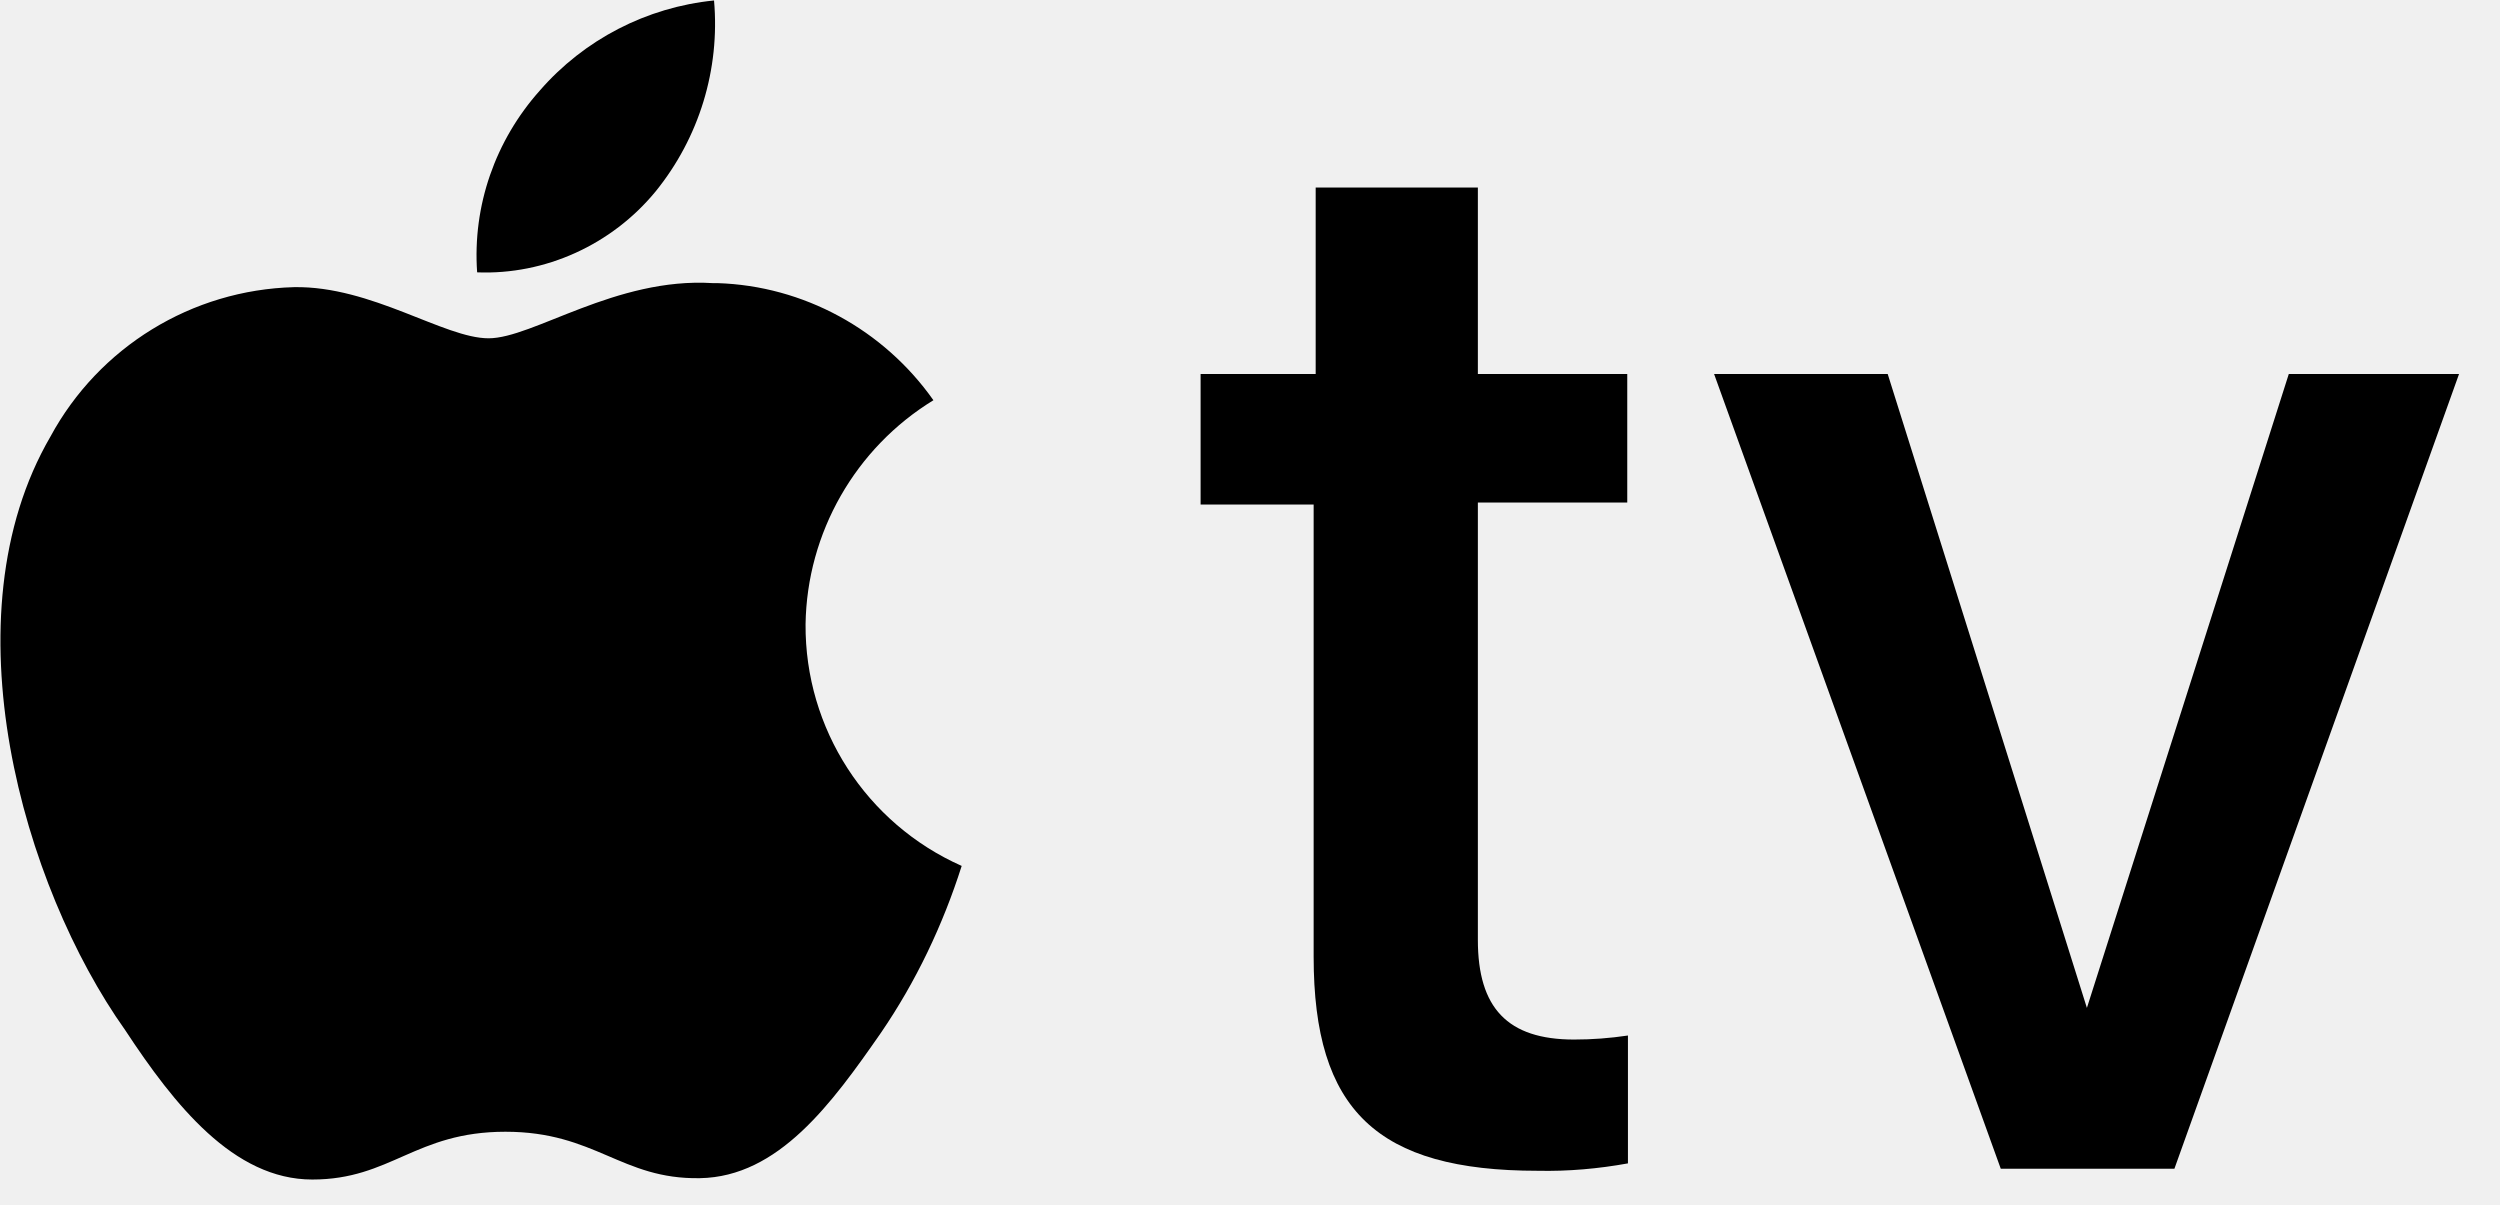
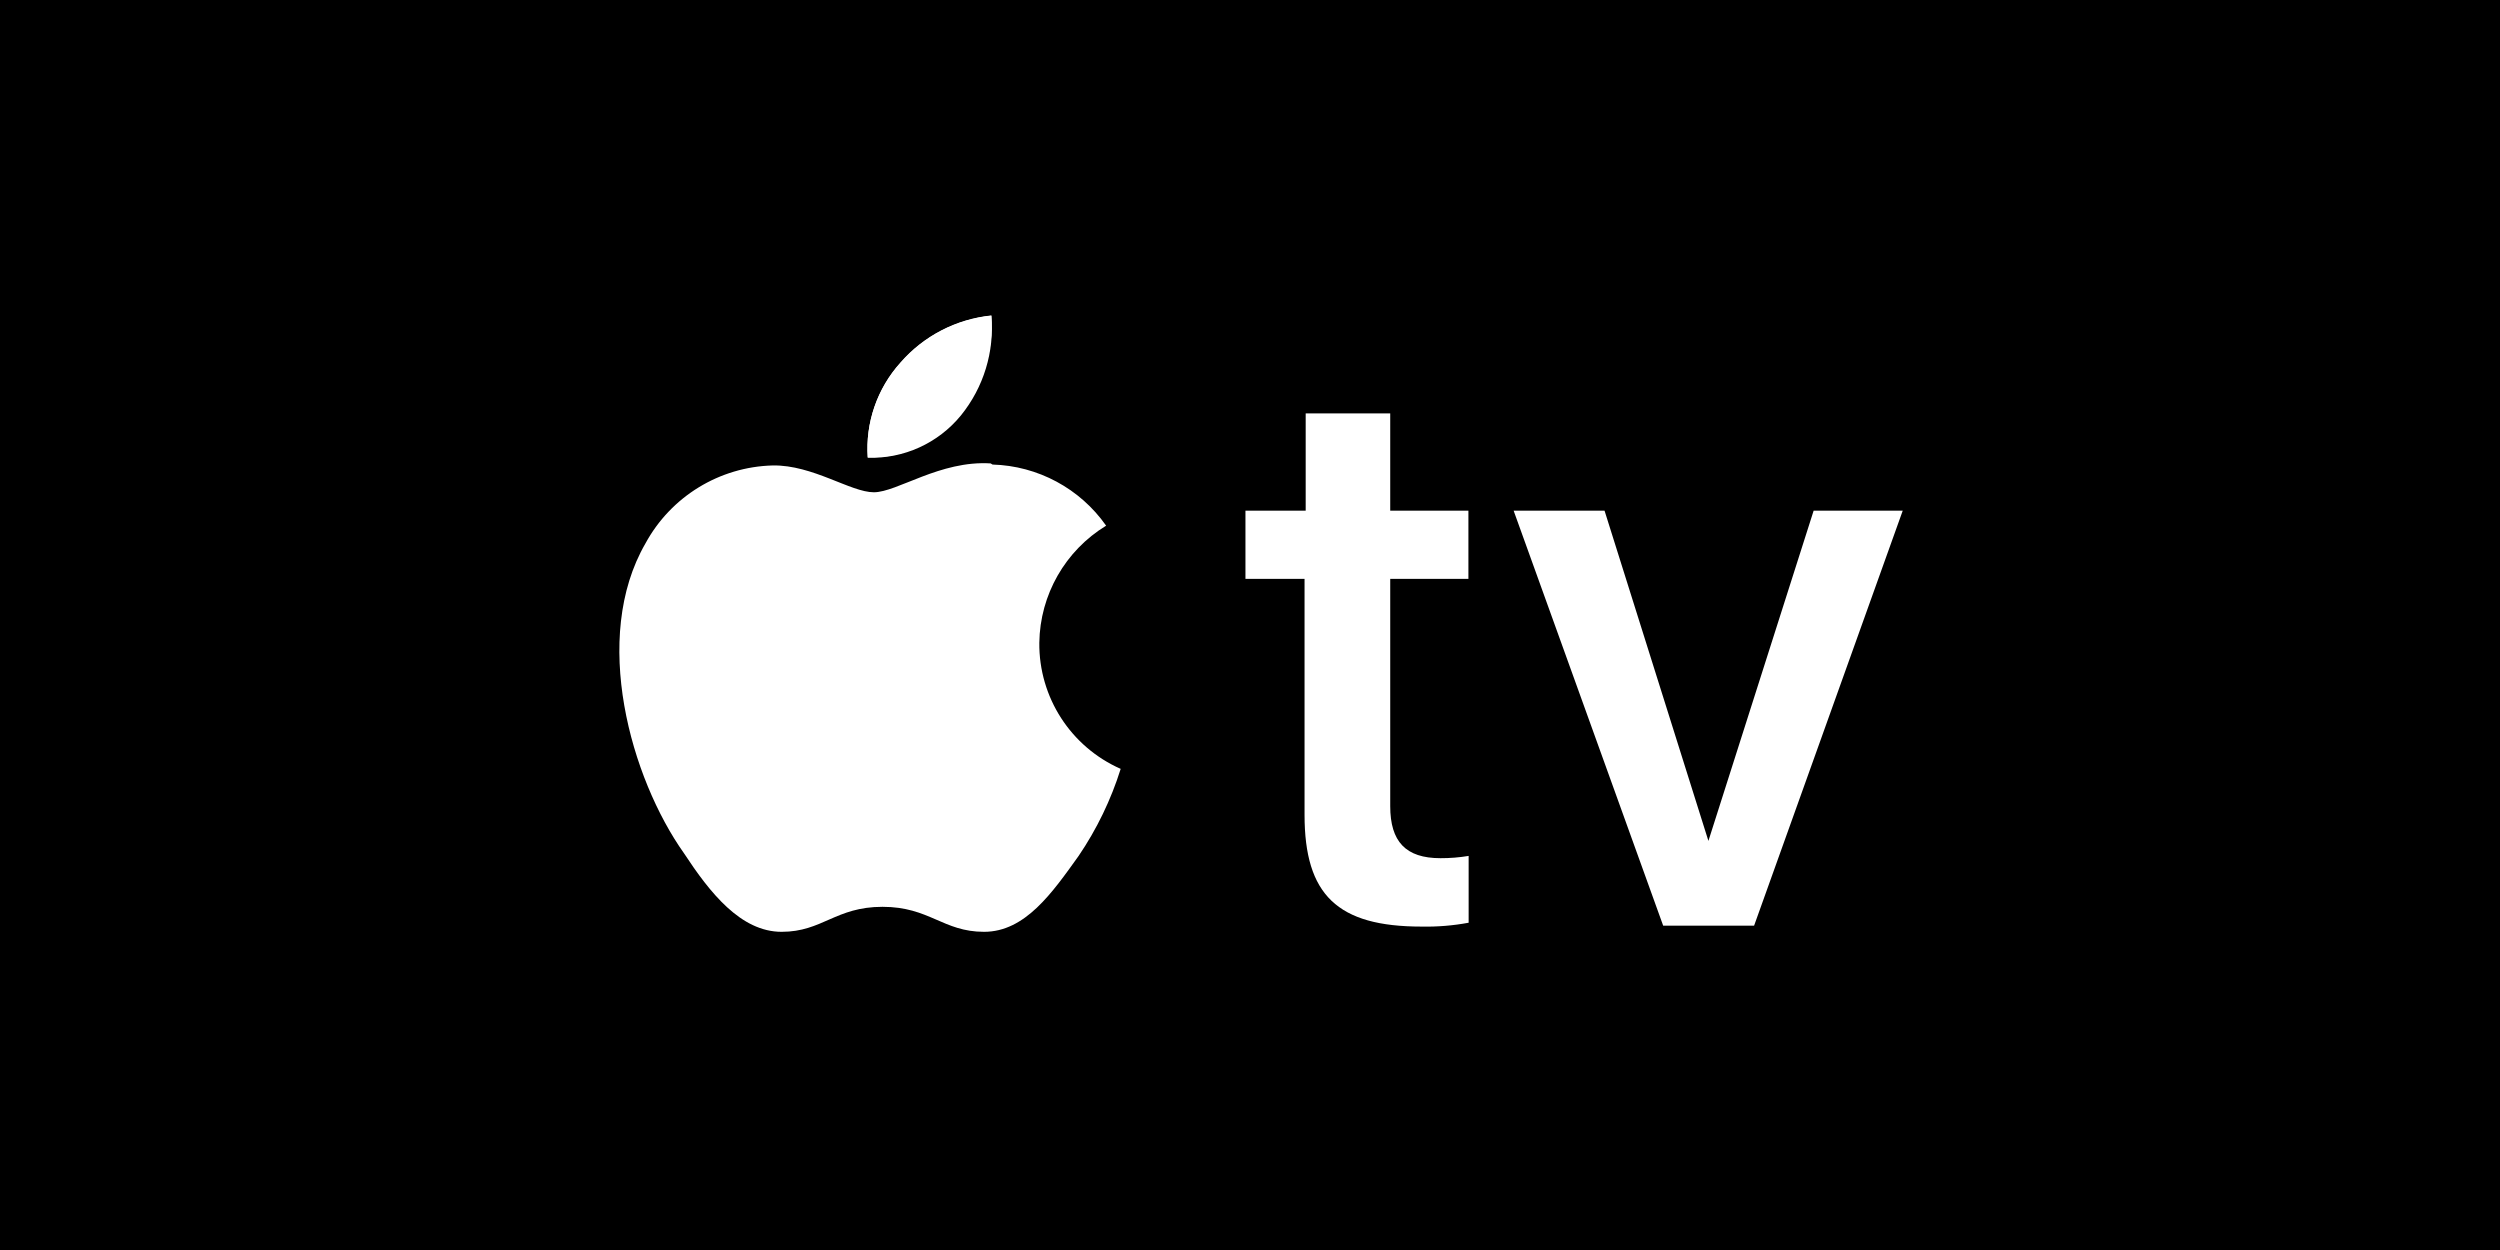
- <svg xmlns="http://www.w3.org/2000/svg" width="166px" height="80px" viewBox="0 0 166 80" version="1.1">
-   <g id="Logos/3rd-Party/appletv" stroke="none" stroke-width="1" fill="none" fill-rule="evenodd">
-     <g id="Logos/appletv" fill="#000000">
-       <g id="apple-tv-plus-logo@logotyp.us-copy" transform="translate(0, 0)">
-         <path d="M43.524,12.722 C46.429,9.147 47.814,4.589 47.412,0.031 C42.943,0.478 38.787,2.623 35.838,6.019 C32.889,9.326 31.369,13.66 31.682,18.084 C36.195,18.263 40.62,16.252 43.524,12.722 M47.322,18.799 C40.887,18.397 35.391,22.463 32.442,22.463 C29.493,22.463 24.667,18.978 19.528,19.067 C12.735,19.246 6.569,23.044 3.351,28.987 C-3.62,40.963 1.52,58.838 8.312,68.4 C11.574,73.36 15.506,78.321 20.734,78.321 C25.962,78.321 27.571,75.148 33.559,75.148 C39.547,75.148 41.245,78.321 46.473,78.231 C51.702,78.142 55.232,73.271 58.494,68.579 C60.817,65.183 62.605,61.429 63.856,57.497 C57.511,54.681 53.444,48.381 53.489,41.454 C53.578,35.377 56.796,29.747 61.979,26.575 C58.672,21.883 53.355,18.978 47.635,18.799" id="Shape" />
-         <path d="M98.13,12.454 L98.13,24.832 L108.05,24.832 L108.05,33.367 L98.13,33.367 L98.13,62.412 C98.13,66.925 100.096,69.026 104.52,69.026 C105.726,69.026 106.888,68.937 108.095,68.758 L108.095,77.248 C106.129,77.605 104.118,77.784 102.107,77.74 C91.427,77.74 87.226,73.718 87.226,63.53 L87.226,33.501 L79.72,33.501 L79.72,24.832 L87.361,24.832 L87.361,12.454 L98.13,12.454 L98.13,12.454 Z M144.38,77.605 L132.851,77.605 L113.815,24.832 L125.343,24.832 L138.57,66.925 L151.976,24.832 L163.281,24.832 L144.38,77.605 Z" id="Shape" />
-       </g>
-     </g>
+ <svg xmlns="http://www.w3.org/2000/svg" id="Layer_2" data-name="Layer 2" viewBox="0 0 110 55">
+   <defs>
+     <style>.cls-1{fill:#fff;}</style>
+   </defs>
+   <rect width="110" height="55" />
+   <g id="Light">
+     <path class="cls-1" d="M42.28,18.28a6.11,6.11,0,0,0,1.34-4.39,6.13,6.13,0,0,0-4,2.08,5.65,5.65,0,0,0-1.44,4.17,5.08,5.08,0,0,0,4.1-1.86" />
+     <path class="cls-1" d="M42.28,18.18a6.2,6.2,0,0,0,1.34-4.3,6.12,6.12,0,0,0-4,2.07,5.65,5.65,0,0,0-1.44,4.17,5,5,0,0,0,4.1-1.94" />
+     <path class="cls-1" d="M43.59,20.39c-2.22-.14-4.12,1.27-5.14,1.27S35.76,20.45,34,20.48a6.57,6.57,0,0,0-5.6,3.43C26,28.06,27.75,34.24,30.1,37.55,31.23,39.27,32.59,41,34.39,41s2.37-1.1,4.44-1.1S41.49,41,43.3,41s3-1.72,4.16-3.34a14.58,14.58,0,0,0,1.85-3.83,6,6,0,0,1-3.58-5.55,6.13,6.13,0,0,1,2.94-5.15,6.33,6.33,0,0,0-5-2.69" />
+     <path class="cls-1" d="M61.17,18.19v4.28h3.44v3H61.17v10c0,1.56.68,2.29,2.21,2.29a7.41,7.41,0,0,0,1.24-.1v2.94a10.21,10.21,0,0,1-2.07.17c-3.7,0-5.15-1.39-5.15-4.92V25.47H54.8v-3h2.65V18.19Z" />
+     <path class="cls-1" d="M77.18,40.73h-4L66.6,22.47h4L75.17,37h0L79.8,22.47h3.92Z" />
  </g>
</svg>
